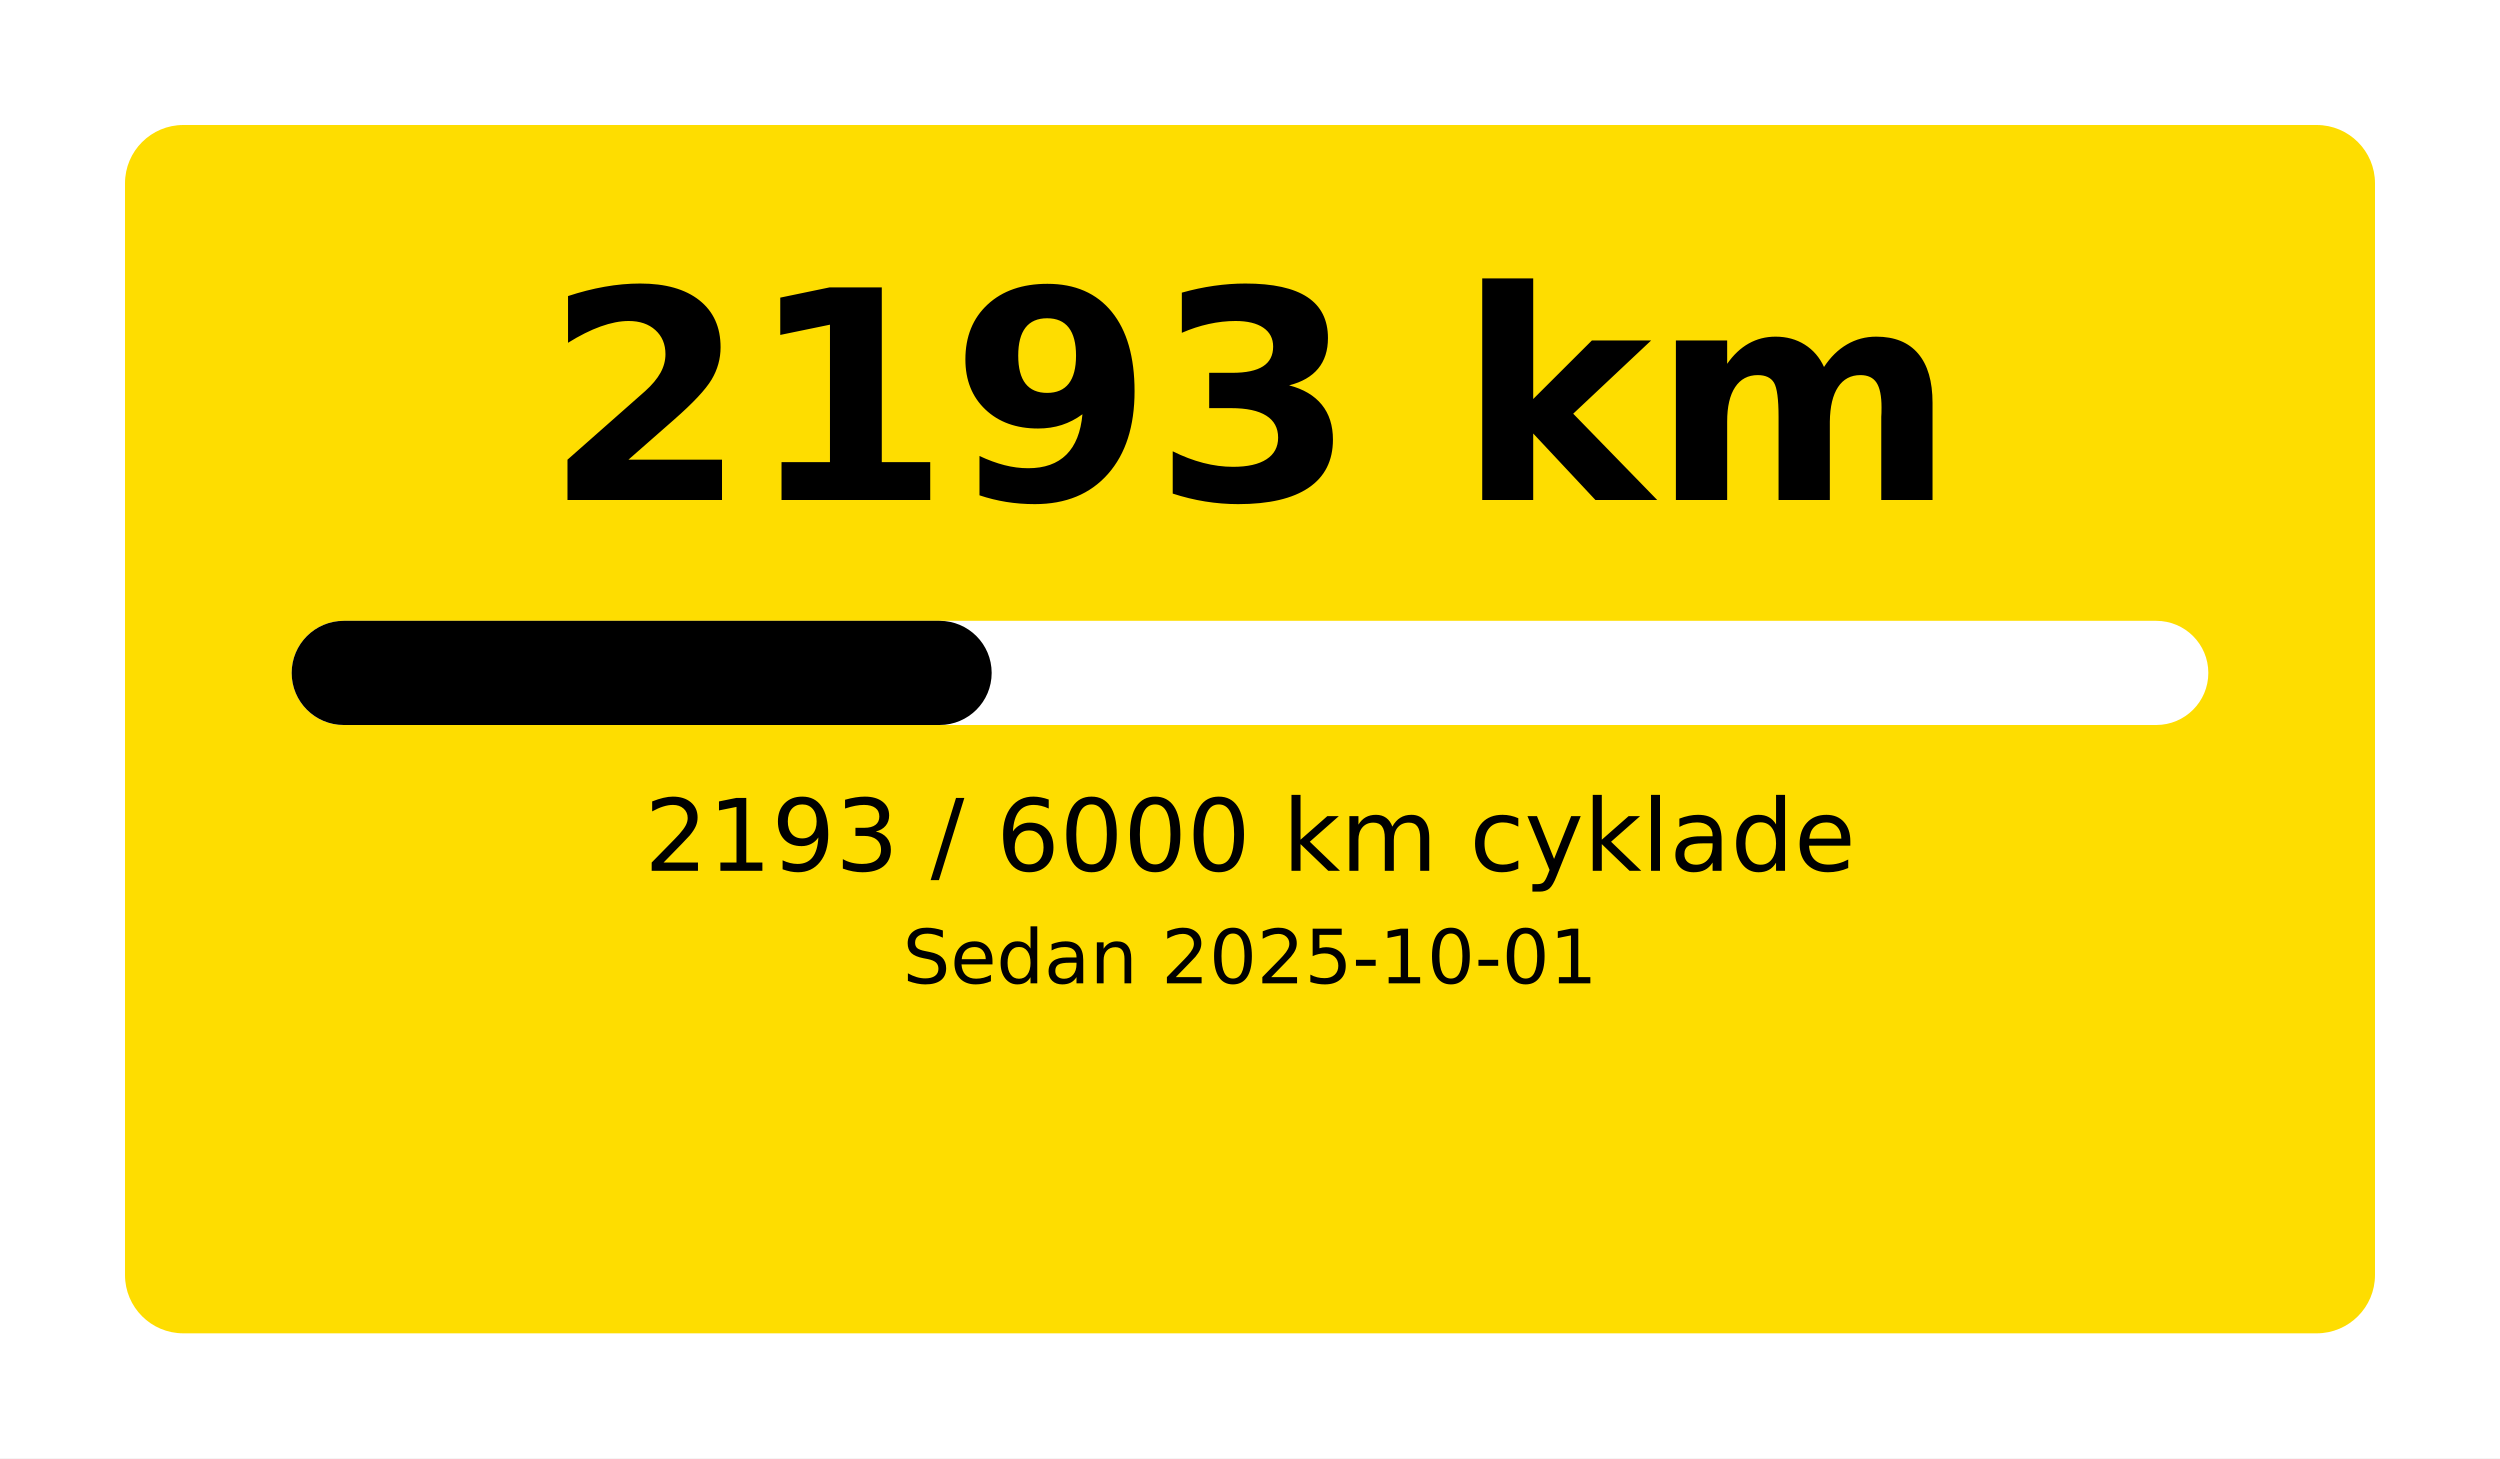
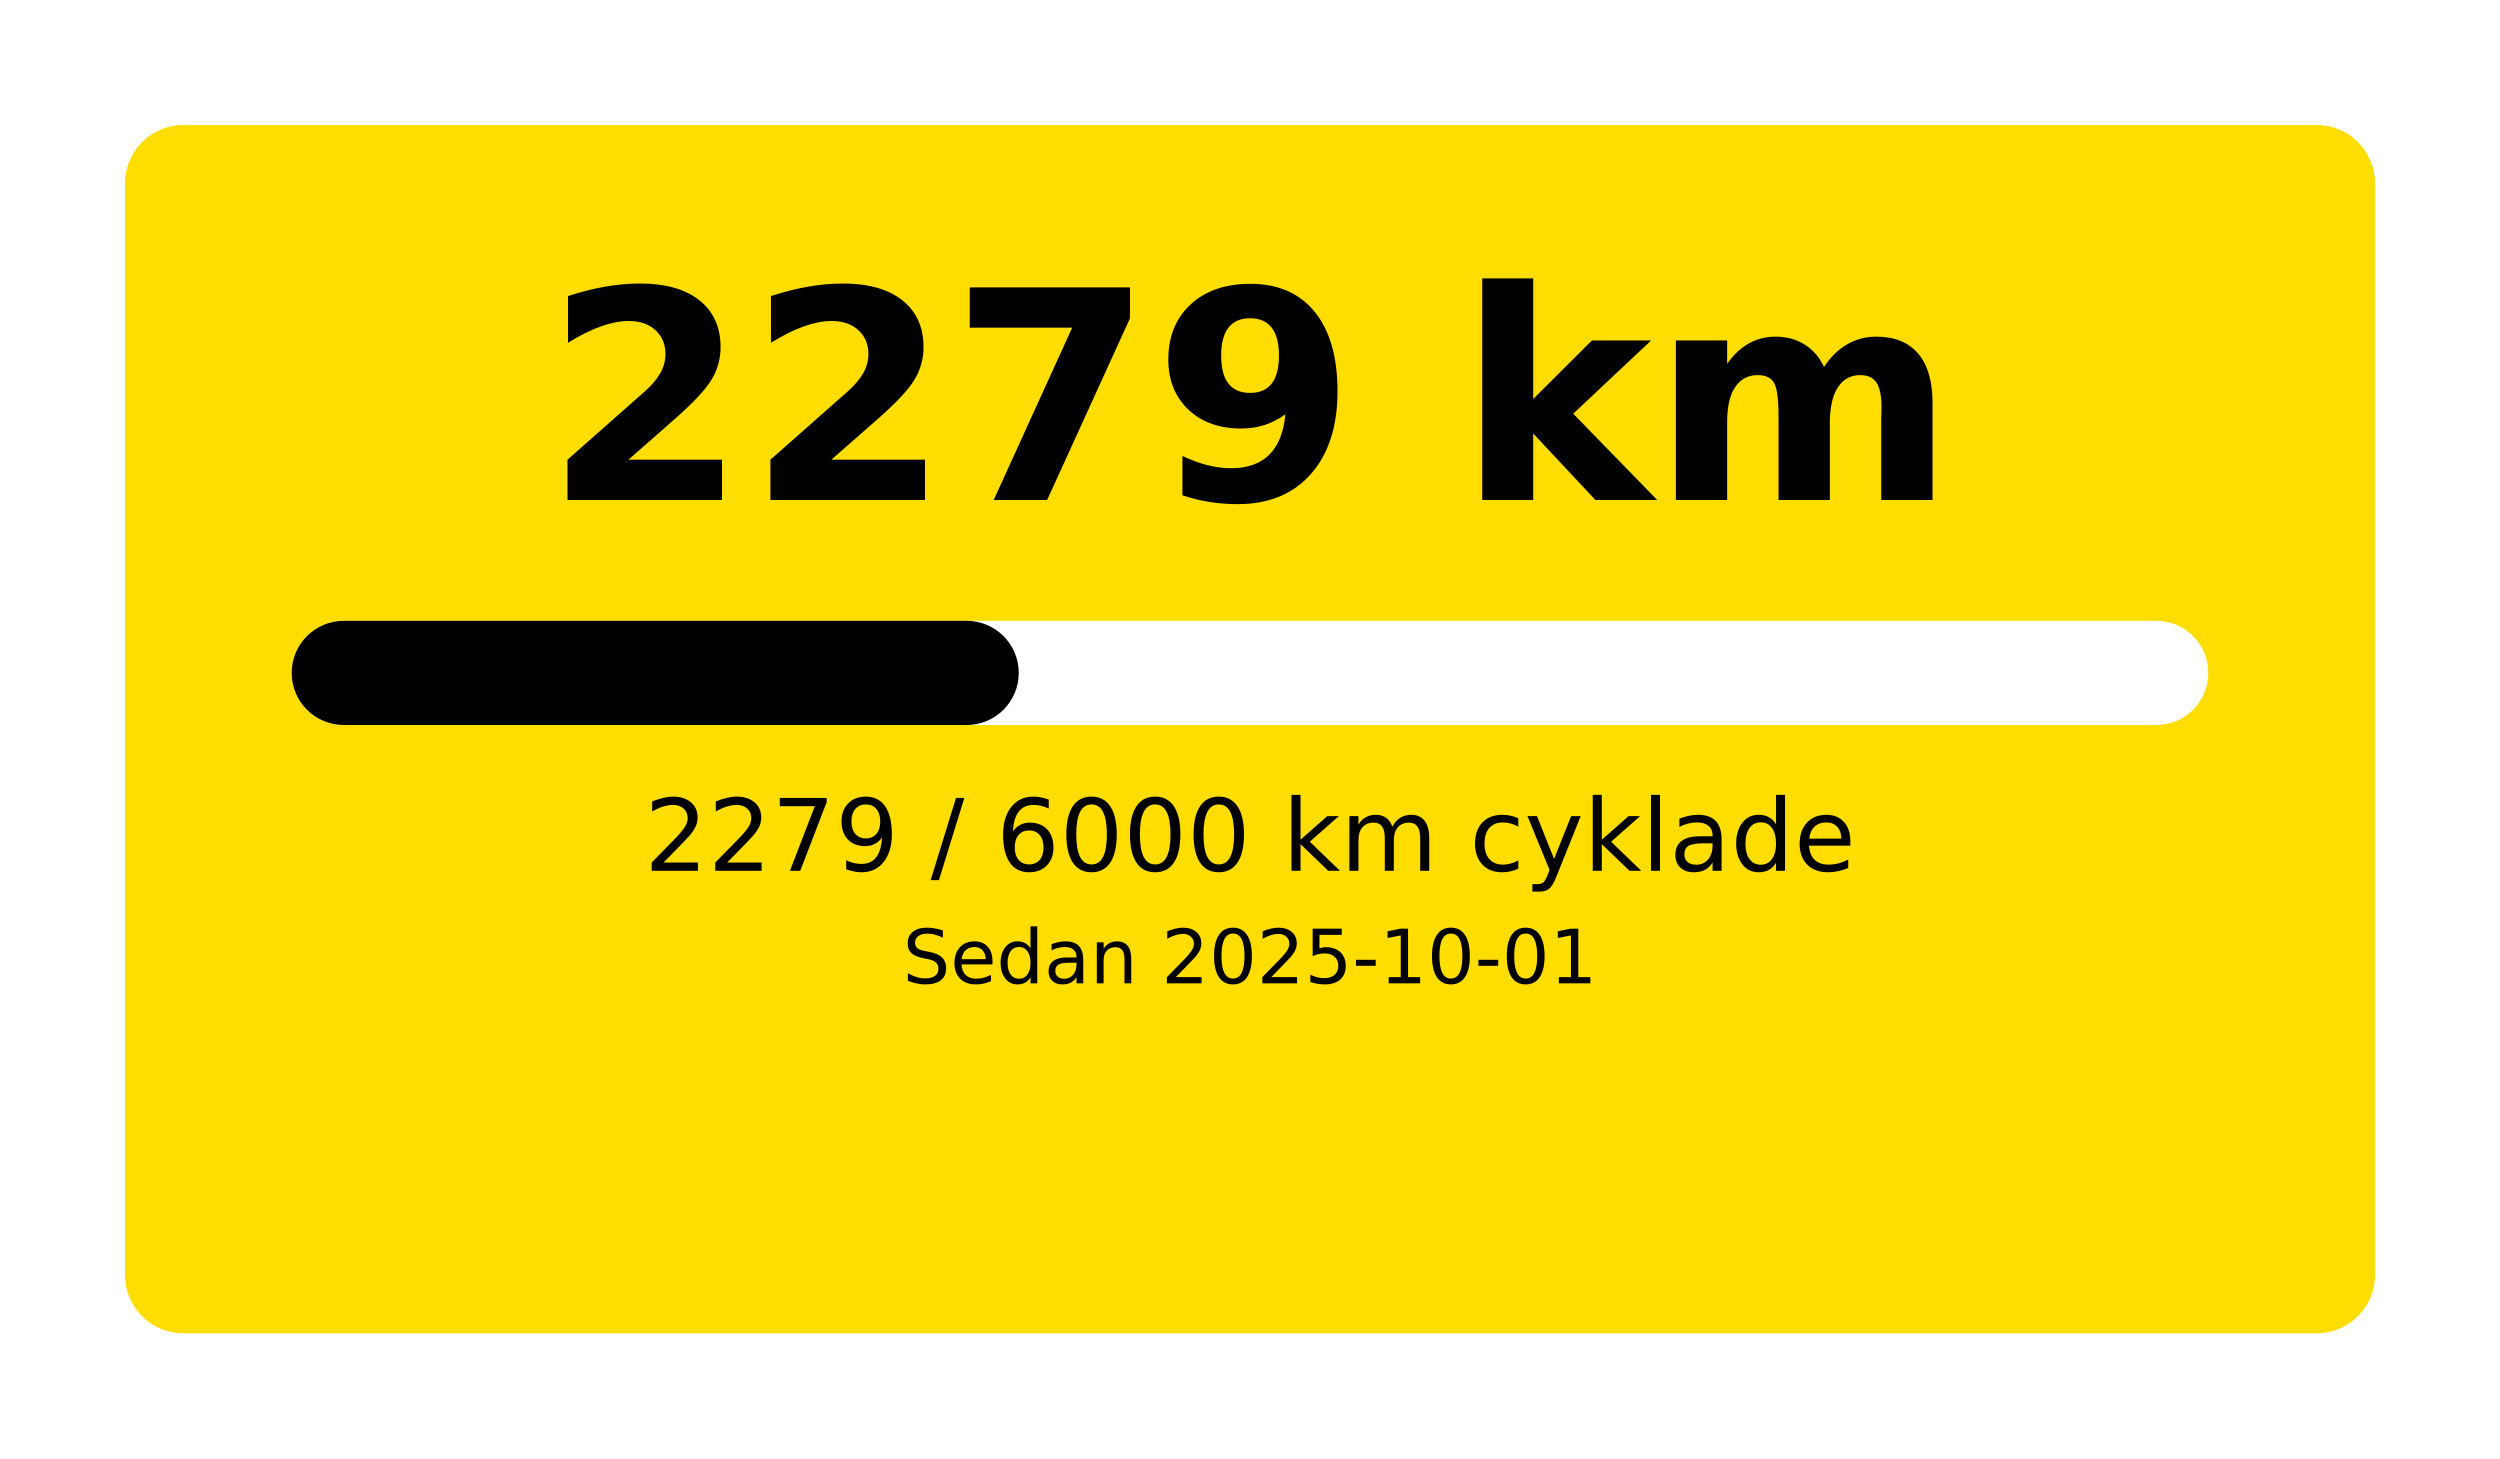
<svg xmlns="http://www.w3.org/2000/svg" width="1200" height="700" viewBox="0 0 1200 700">
  <rect x="0" y="0" width="1200" height="700" fill="#FFFFFF" />
  <rect x="60" y="60" rx="28" ry="28" width="1080" height="580" fill="#FEDD00" />
-   <text x="600.0" y="240" font-size="140" font-family="DejaVu Sans, Arial, sans-serif" font-weight="700" fill="#000000" text-anchor="middle">2193 km</text>
+   <text x="600.0" y="240" font-size="140" font-family="DejaVu Sans, Arial, sans-serif" font-weight="700" fill="#000000" text-anchor="middle">2279 km</text>
  <rect x="140" y="298" rx="25.0" ry="25.0" width="920" height="50" fill="#FFFFFF" />
-   <rect x="140" y="298" rx="25.0" ry="25.0" width="336" height="50" fill="#000000" />
-   <text x="600.0" y="418" font-size="48" font-family="DejaVu Sans, Arial, sans-serif" fill="#000000" text-anchor="middle">2193 / 6000 km cyklade</text>
+   <rect x="140" y="298" rx="25.0" ry="25.0" width="349" height="50" fill="#000000" />
+   <text x="600.0" y="418" font-size="48" font-family="DejaVu Sans, Arial, sans-serif" fill="#000000" text-anchor="middle">2279 / 6000 km cyklade</text>
  <text x="600.0" y="472" font-size="36" font-family="DejaVu Sans, Arial, sans-serif" fill="#000000" text-anchor="middle">Sedan 2025-10-01</text>
</svg>
